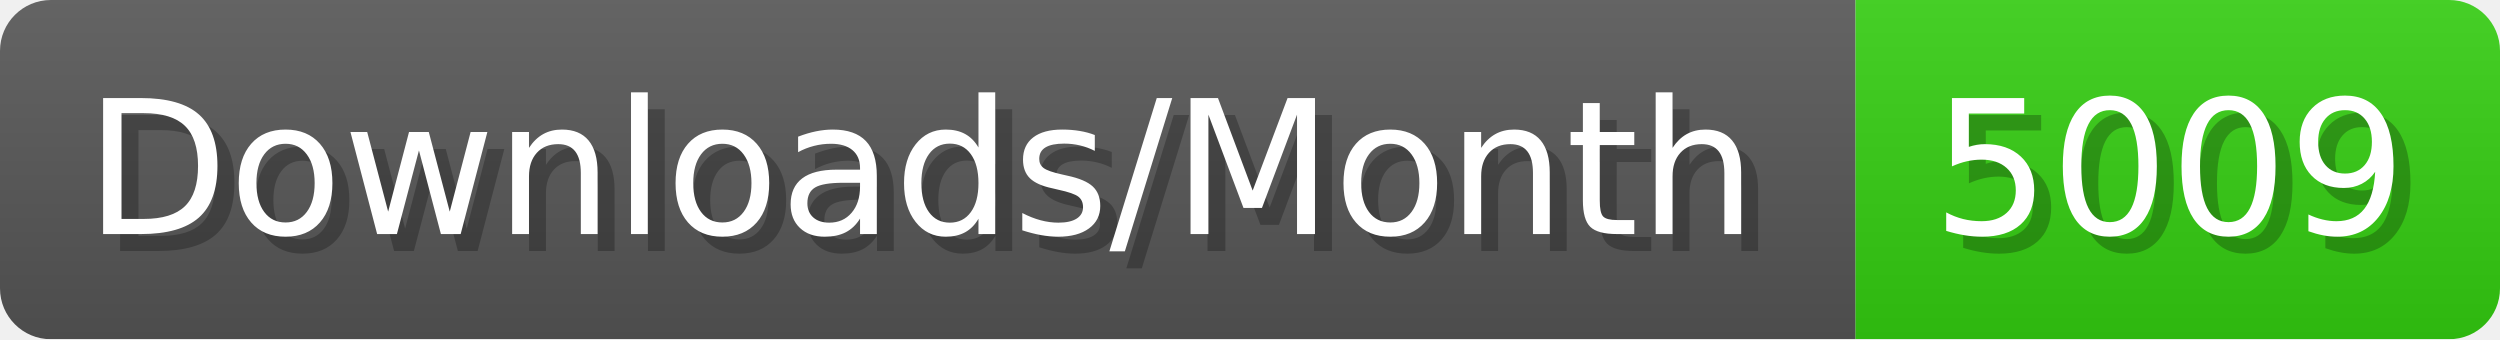
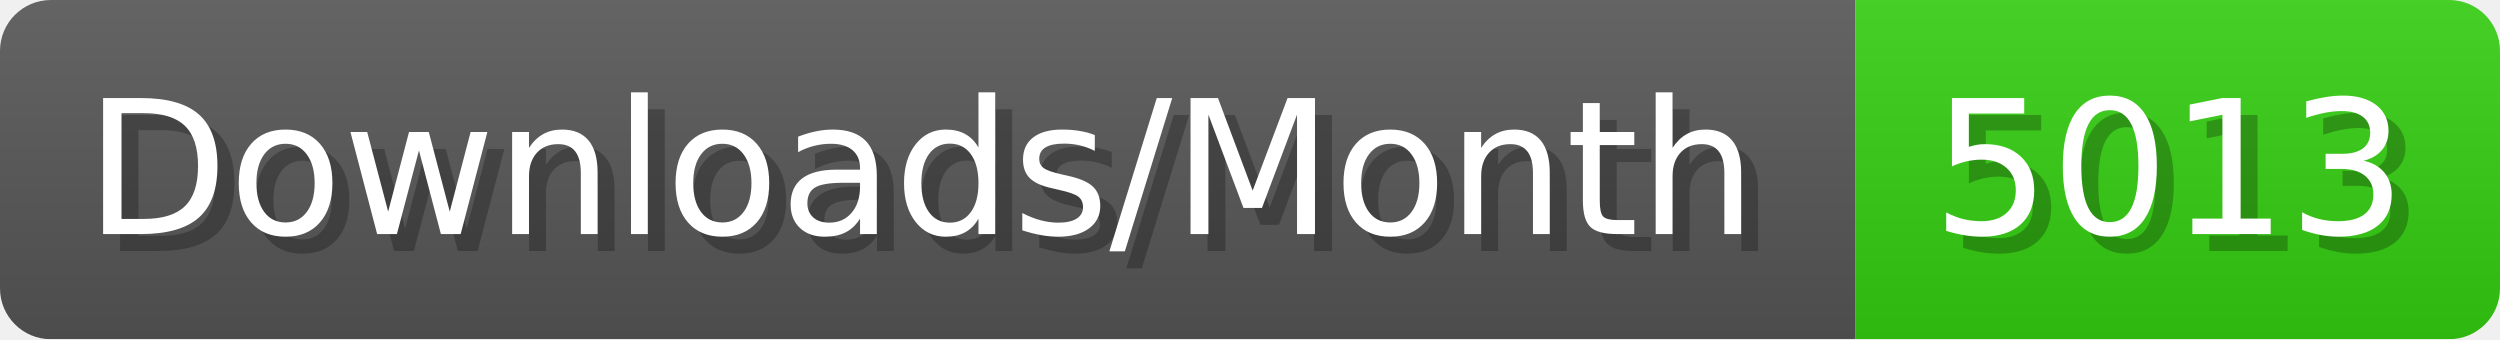
- <svg xmlns="http://www.w3.org/2000/svg" width="147.4" height="20" viewBox="0 0 1474 200" role="img" aria-label="Downloads/Month: 5009">
+ <svg xmlns="http://www.w3.org/2000/svg" width="147.4" height="20" viewBox="0 0 1474 200" role="img" aria-label="Downloads/Month: 5013">
  <linearGradient id="YlXUI" x2="0" y2="100%">
    <stop offset="0" stop-opacity=".1" stop-color="#EEE" />
    <stop offset="1" stop-opacity=".1" />
  </linearGradient>
  <mask id="JHhop">
    <rect width="1474" height="200" rx="30" fill="#FFF" />
  </mask>
  <g mask="url(#JHhop)">
    <rect width="1094" height="200" fill="#555" />
    <rect width="380" height="200" fill="#3C1" x="1094" />
    <rect width="1474" height="200" fill="url(#YlXUI)" />
  </g>
  <g aria-hidden="true" fill="#fff" text-anchor="start" font-family="Verdana,DejaVu Sans,sans-serif" font-size="110">
    <text x="60" y="148" textLength="994" fill="#000" opacity="0.25">Downloads/Month</text>
    <text x="50" y="138" textLength="994">Downloads/Month</text>
-     <text x="1149" y="148" textLength="280" fill="#000" opacity="0.25">5009</text>
-     <text x="1139" y="138" textLength="280">5009</text>
+     <text x="1149" y="148" textLength="280" fill="#000" opacity="0.25">5013</text>
+     <text x="1139" y="138" textLength="280">5013</text>
  </g>
</svg>
